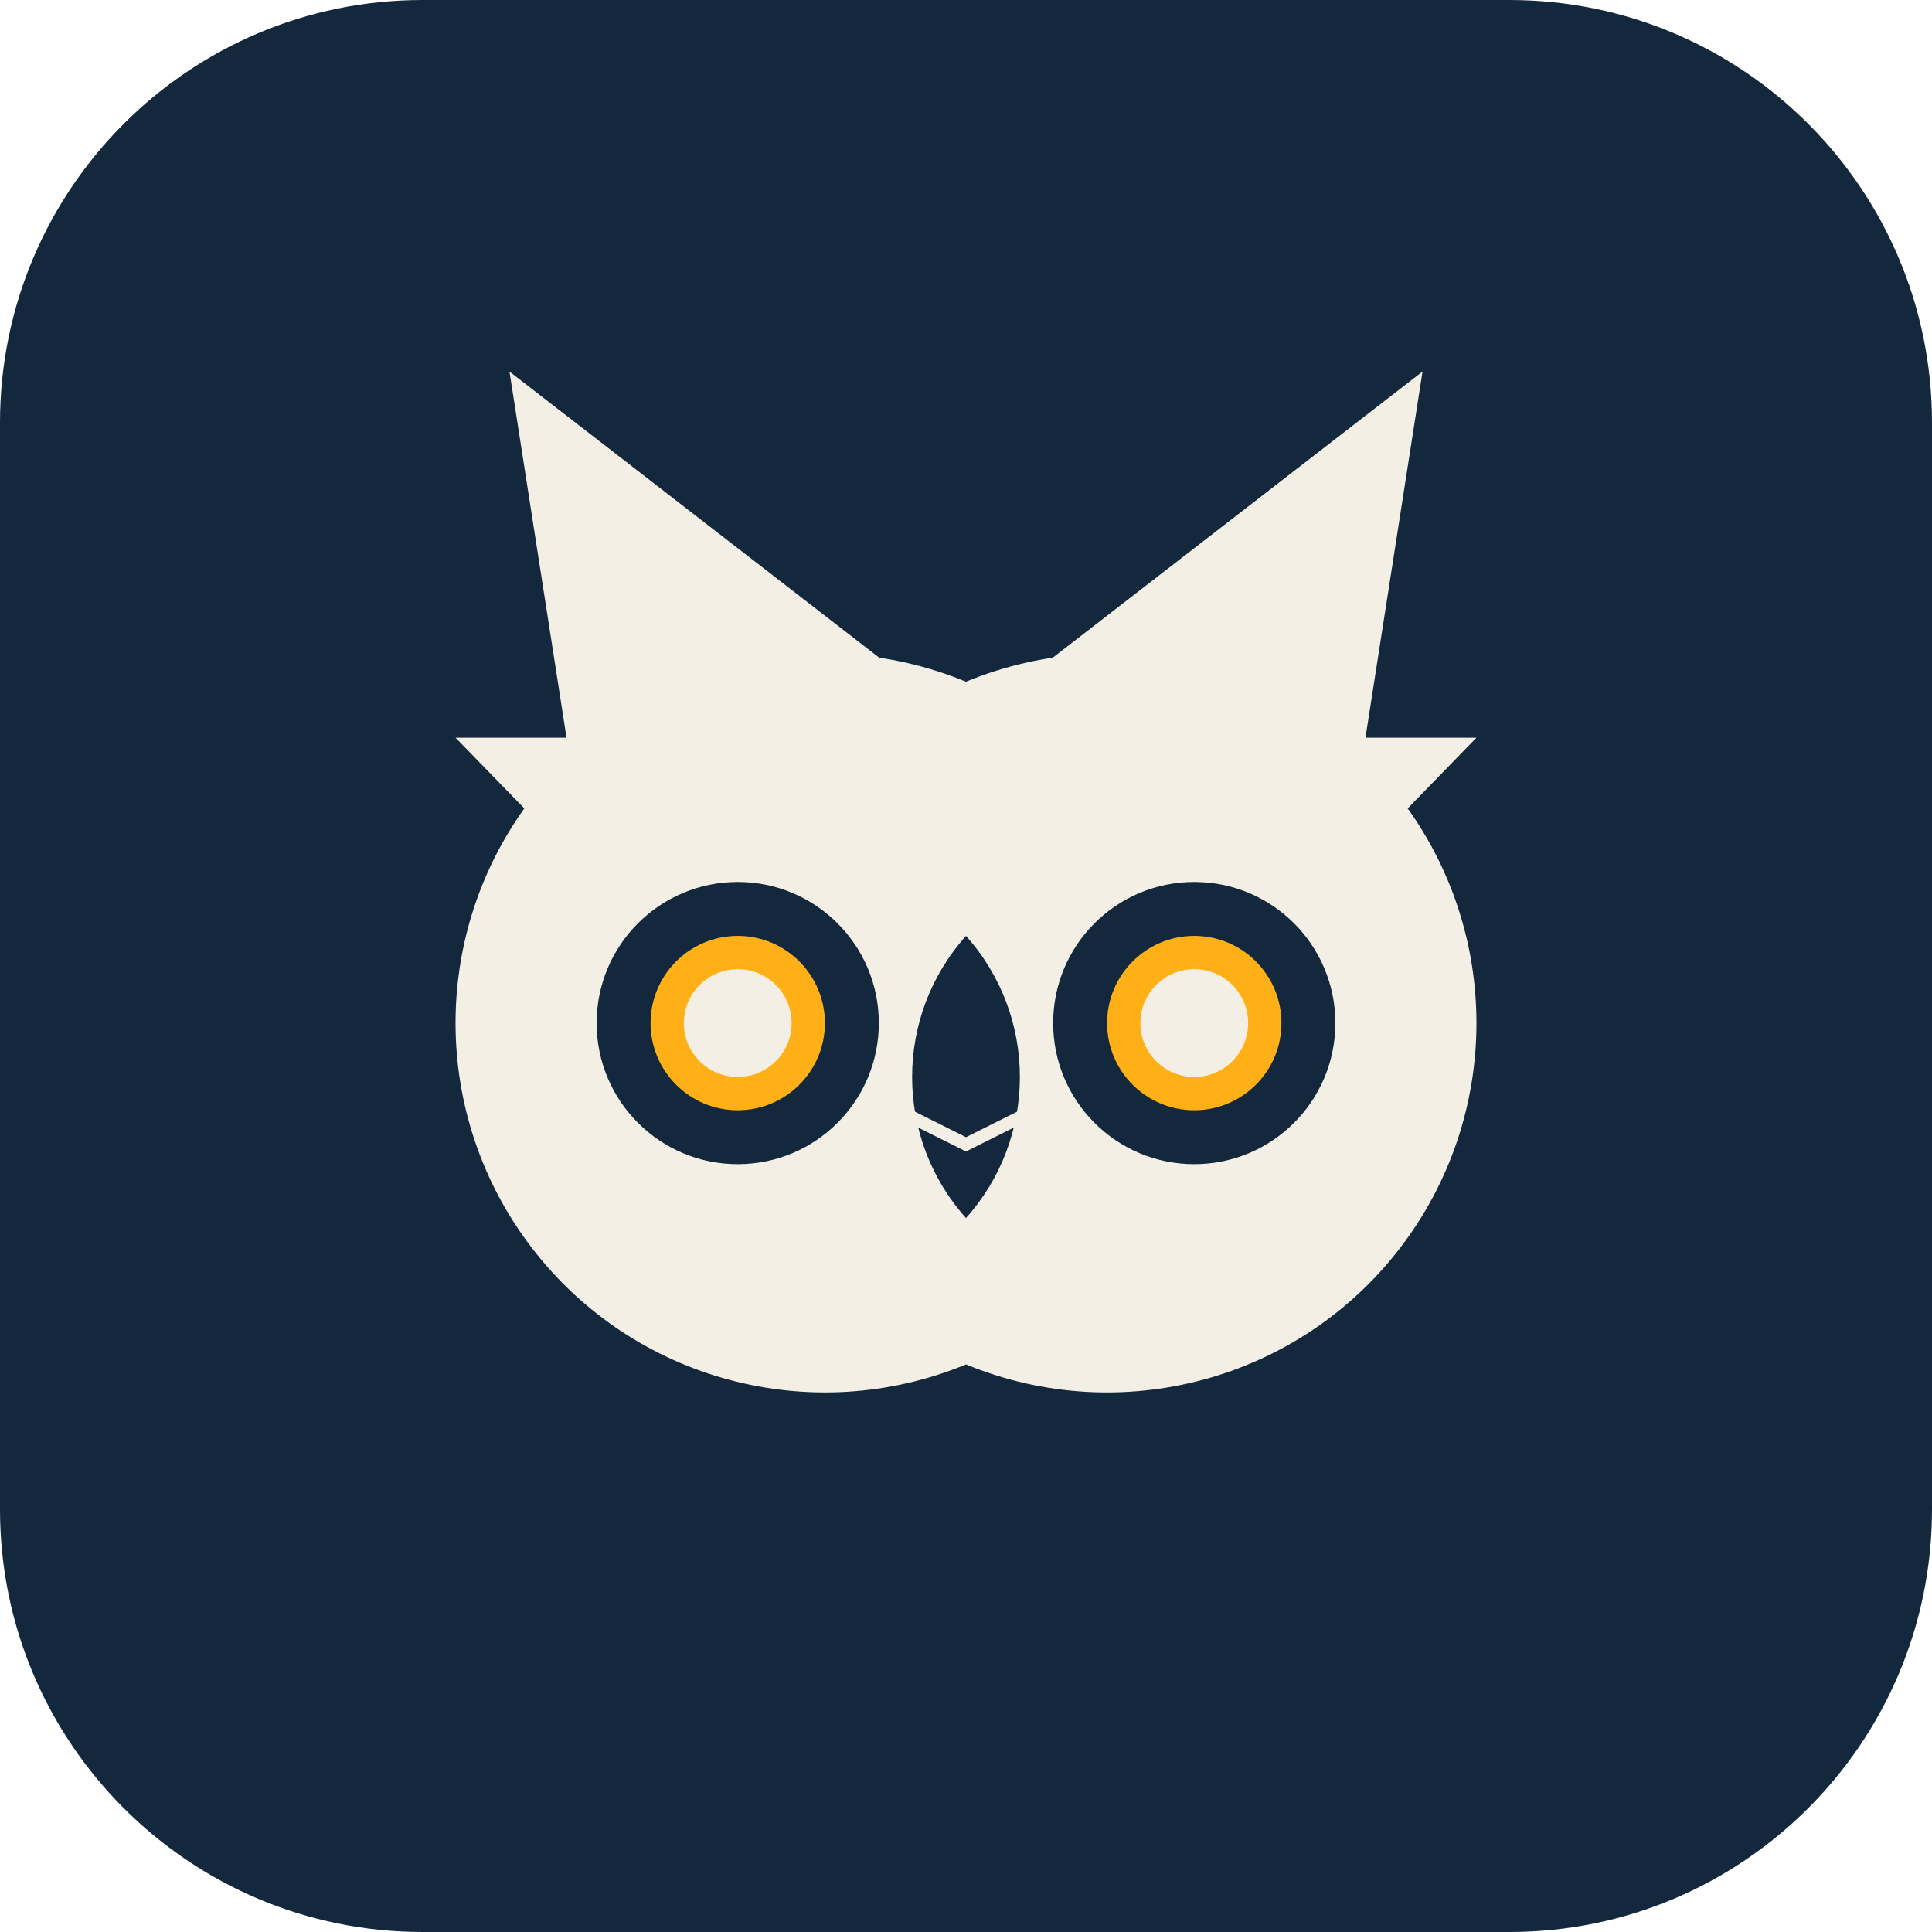
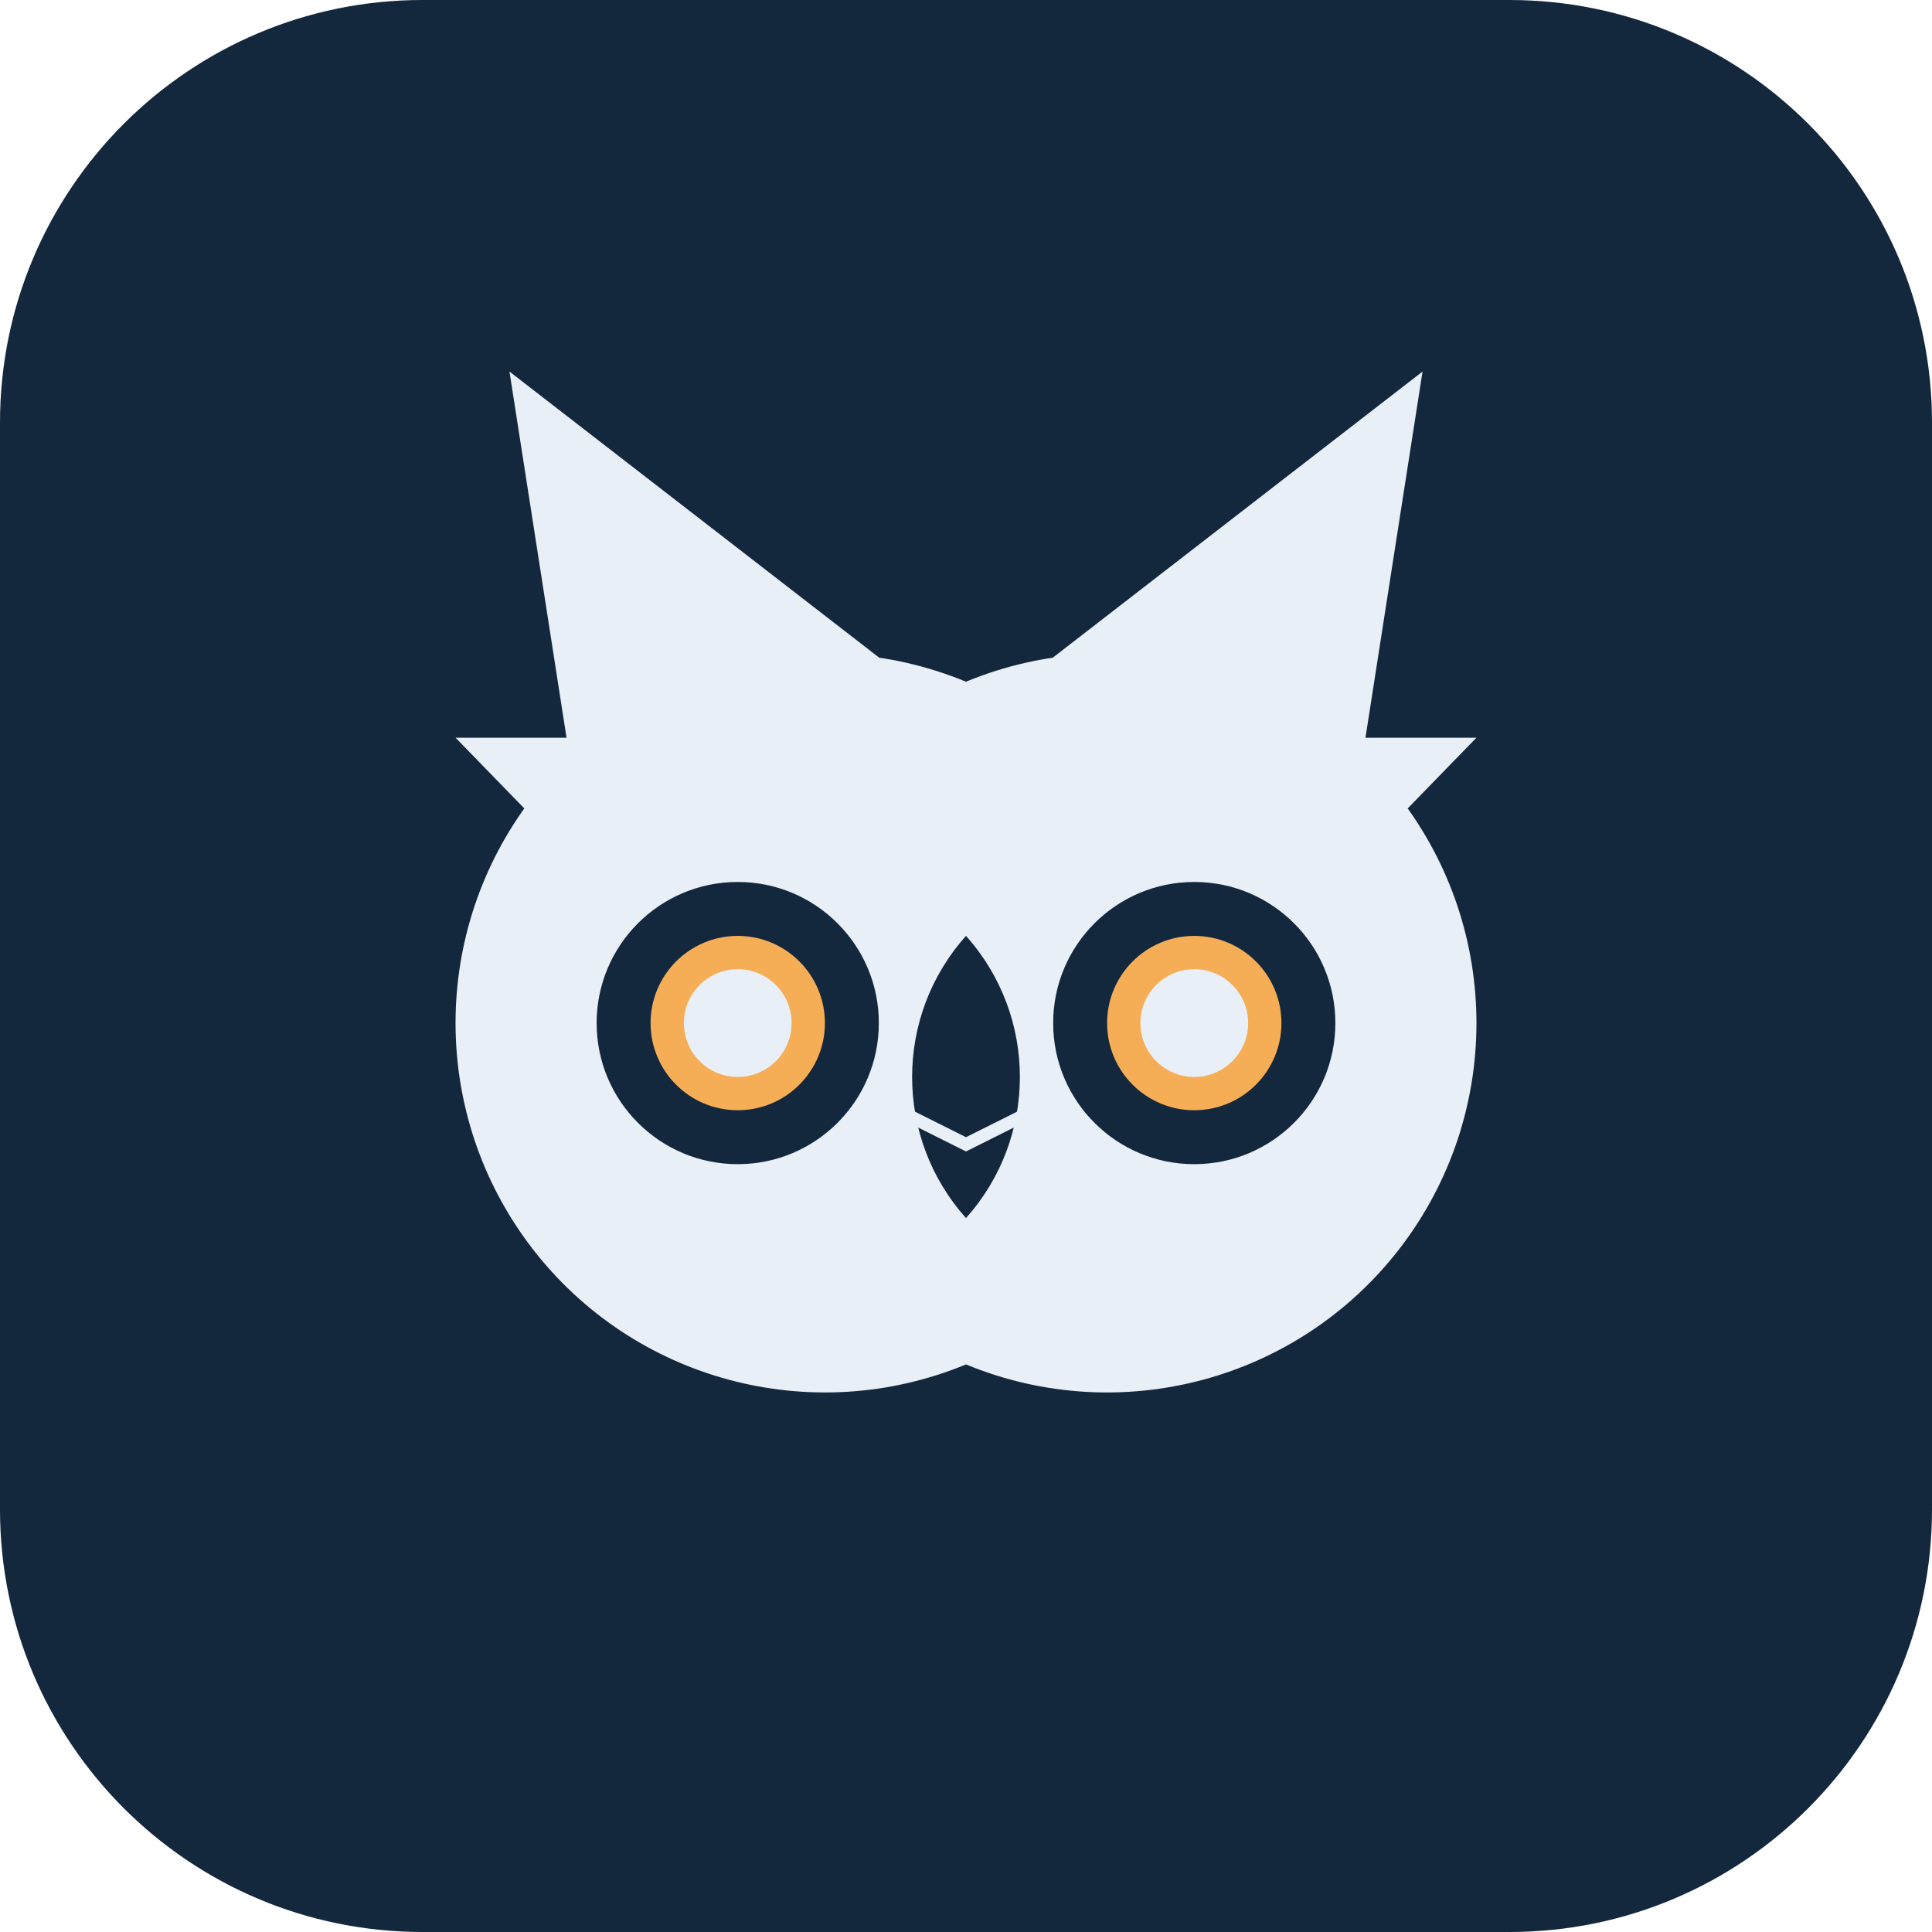
<svg xmlns="http://www.w3.org/2000/svg" viewBox="0 0 512 512" role="img" aria-label="ModularIoT">
  <rect width="512" height="512" rx="112" fill="#13273D" />
  <svg x="72" y="72" width="368" height="368" viewBox="-146 -158 292 292">
-     <path d="M0 -71.78 A77.67 77.67 0 1 1 0 71.78 A77.67 77.67 0 1 1 0 -71.78 Z M12 -72 L96 -137 L84 -60 L107.33 -60 L84 -36 Z M-84 -36 L-107.33 -60 L-84 -60 L-96 -137 L-12 -72 Z M-77.67 0 A29.67 29.67 0 1 0 -18.33 0 A29.67 29.67 0 1 0 -77.67 0 Z M18.33 0 A29.67 29.67 0 1 0 77.67 0 A29.67 29.67 0 1 0 18.33 0 Z M0 -18.33 A44.5 44.5 0 0 0 0 41 A44.5 44.5 0 0 0 0 -18.33 Z" fill="#F4EFE4" fill-rule="nonzero" />
-     <circle cx="-48" cy="0" r="18.33" fill="#FFB017" />
-     <circle cx="48" cy="0" r="18.33" fill="#FFB017" />
-     <circle cx="-48" cy="0" r="11.33" fill="#F4EFE4" />
-     <circle cx="48" cy="0" r="11.33" fill="#F4EFE4" />
-     <path d="M-12 18 L0 24 L12 18 L12 21 L0 27 L-12 21 Z" fill="#F4EFE4" />
+     <path fill="#E8EFF7" fill-rule="nonzero" d="M0 -71.78 A77.67 77.67 0 1 1 0 71.78 A77.67 77.67 0 1 1 0 -71.78 Z M12 -72 L96 -137 L84 -60 L107.33 -60 L84 -36 Z M-84 -36 L-107.33 -60 L-84 -60 L-96 -137 L-12 -72 Z M-77.67 0 A29.67 29.67 0 1 0 -18.33 0 A29.67 29.67 0 1 0 -77.67 0 Z M18.33 0 A29.67 29.67 0 1 0 77.67 0 A29.67 29.67 0 1 0 18.33 0 Z M0 -18.33 A44.5 44.5 0 0 0 0 41 A44.5 44.5 0 0 0 0 -18.33 Z" />
+     <circle fill="#F5AE55" cx="-48" cy="0" r="18.33" />
+     <circle fill="#F5AE55" cx="48" cy="0" r="18.33" />
+     <circle fill="#E8EFF7" cx="-48" cy="0" r="11.33" />
+     <circle fill="#E8EFF7" cx="48" cy="0" r="11.33" />
+     <path fill="#E8EFF7" d="M-12 18 L0 24 L12 18 L12 21 L0 27 L-12 21 Z" />
  </svg>
</svg>
